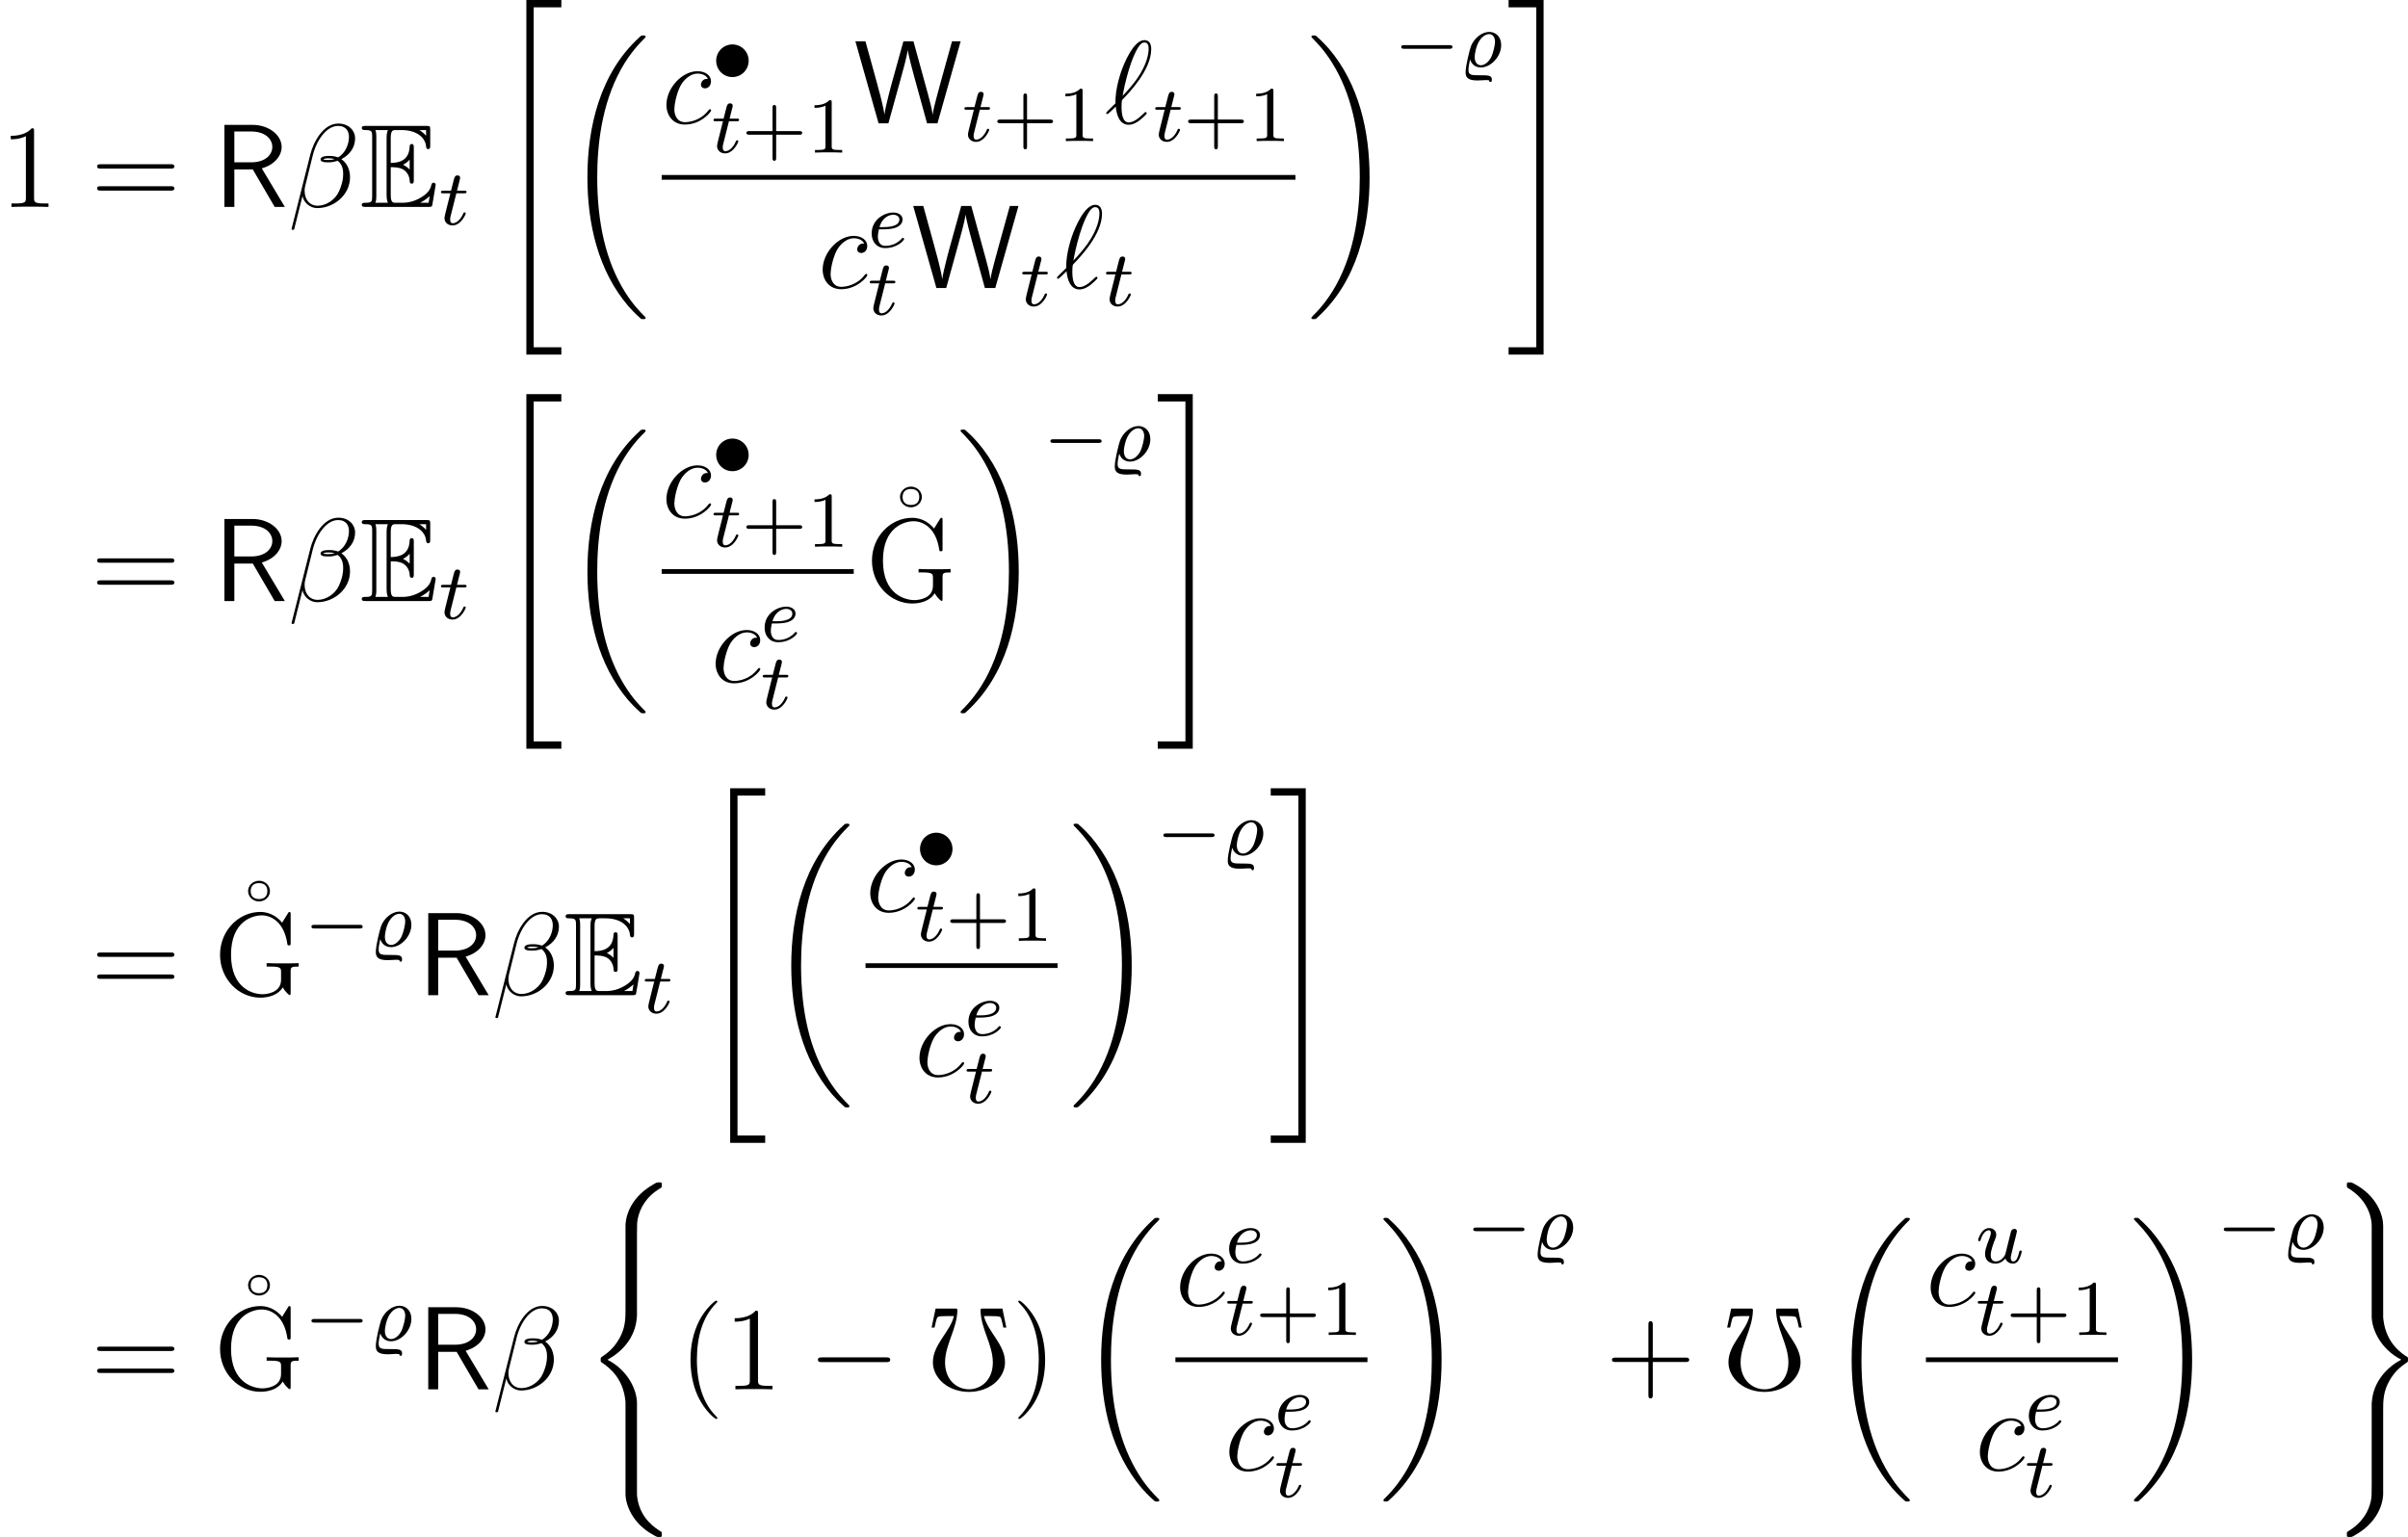
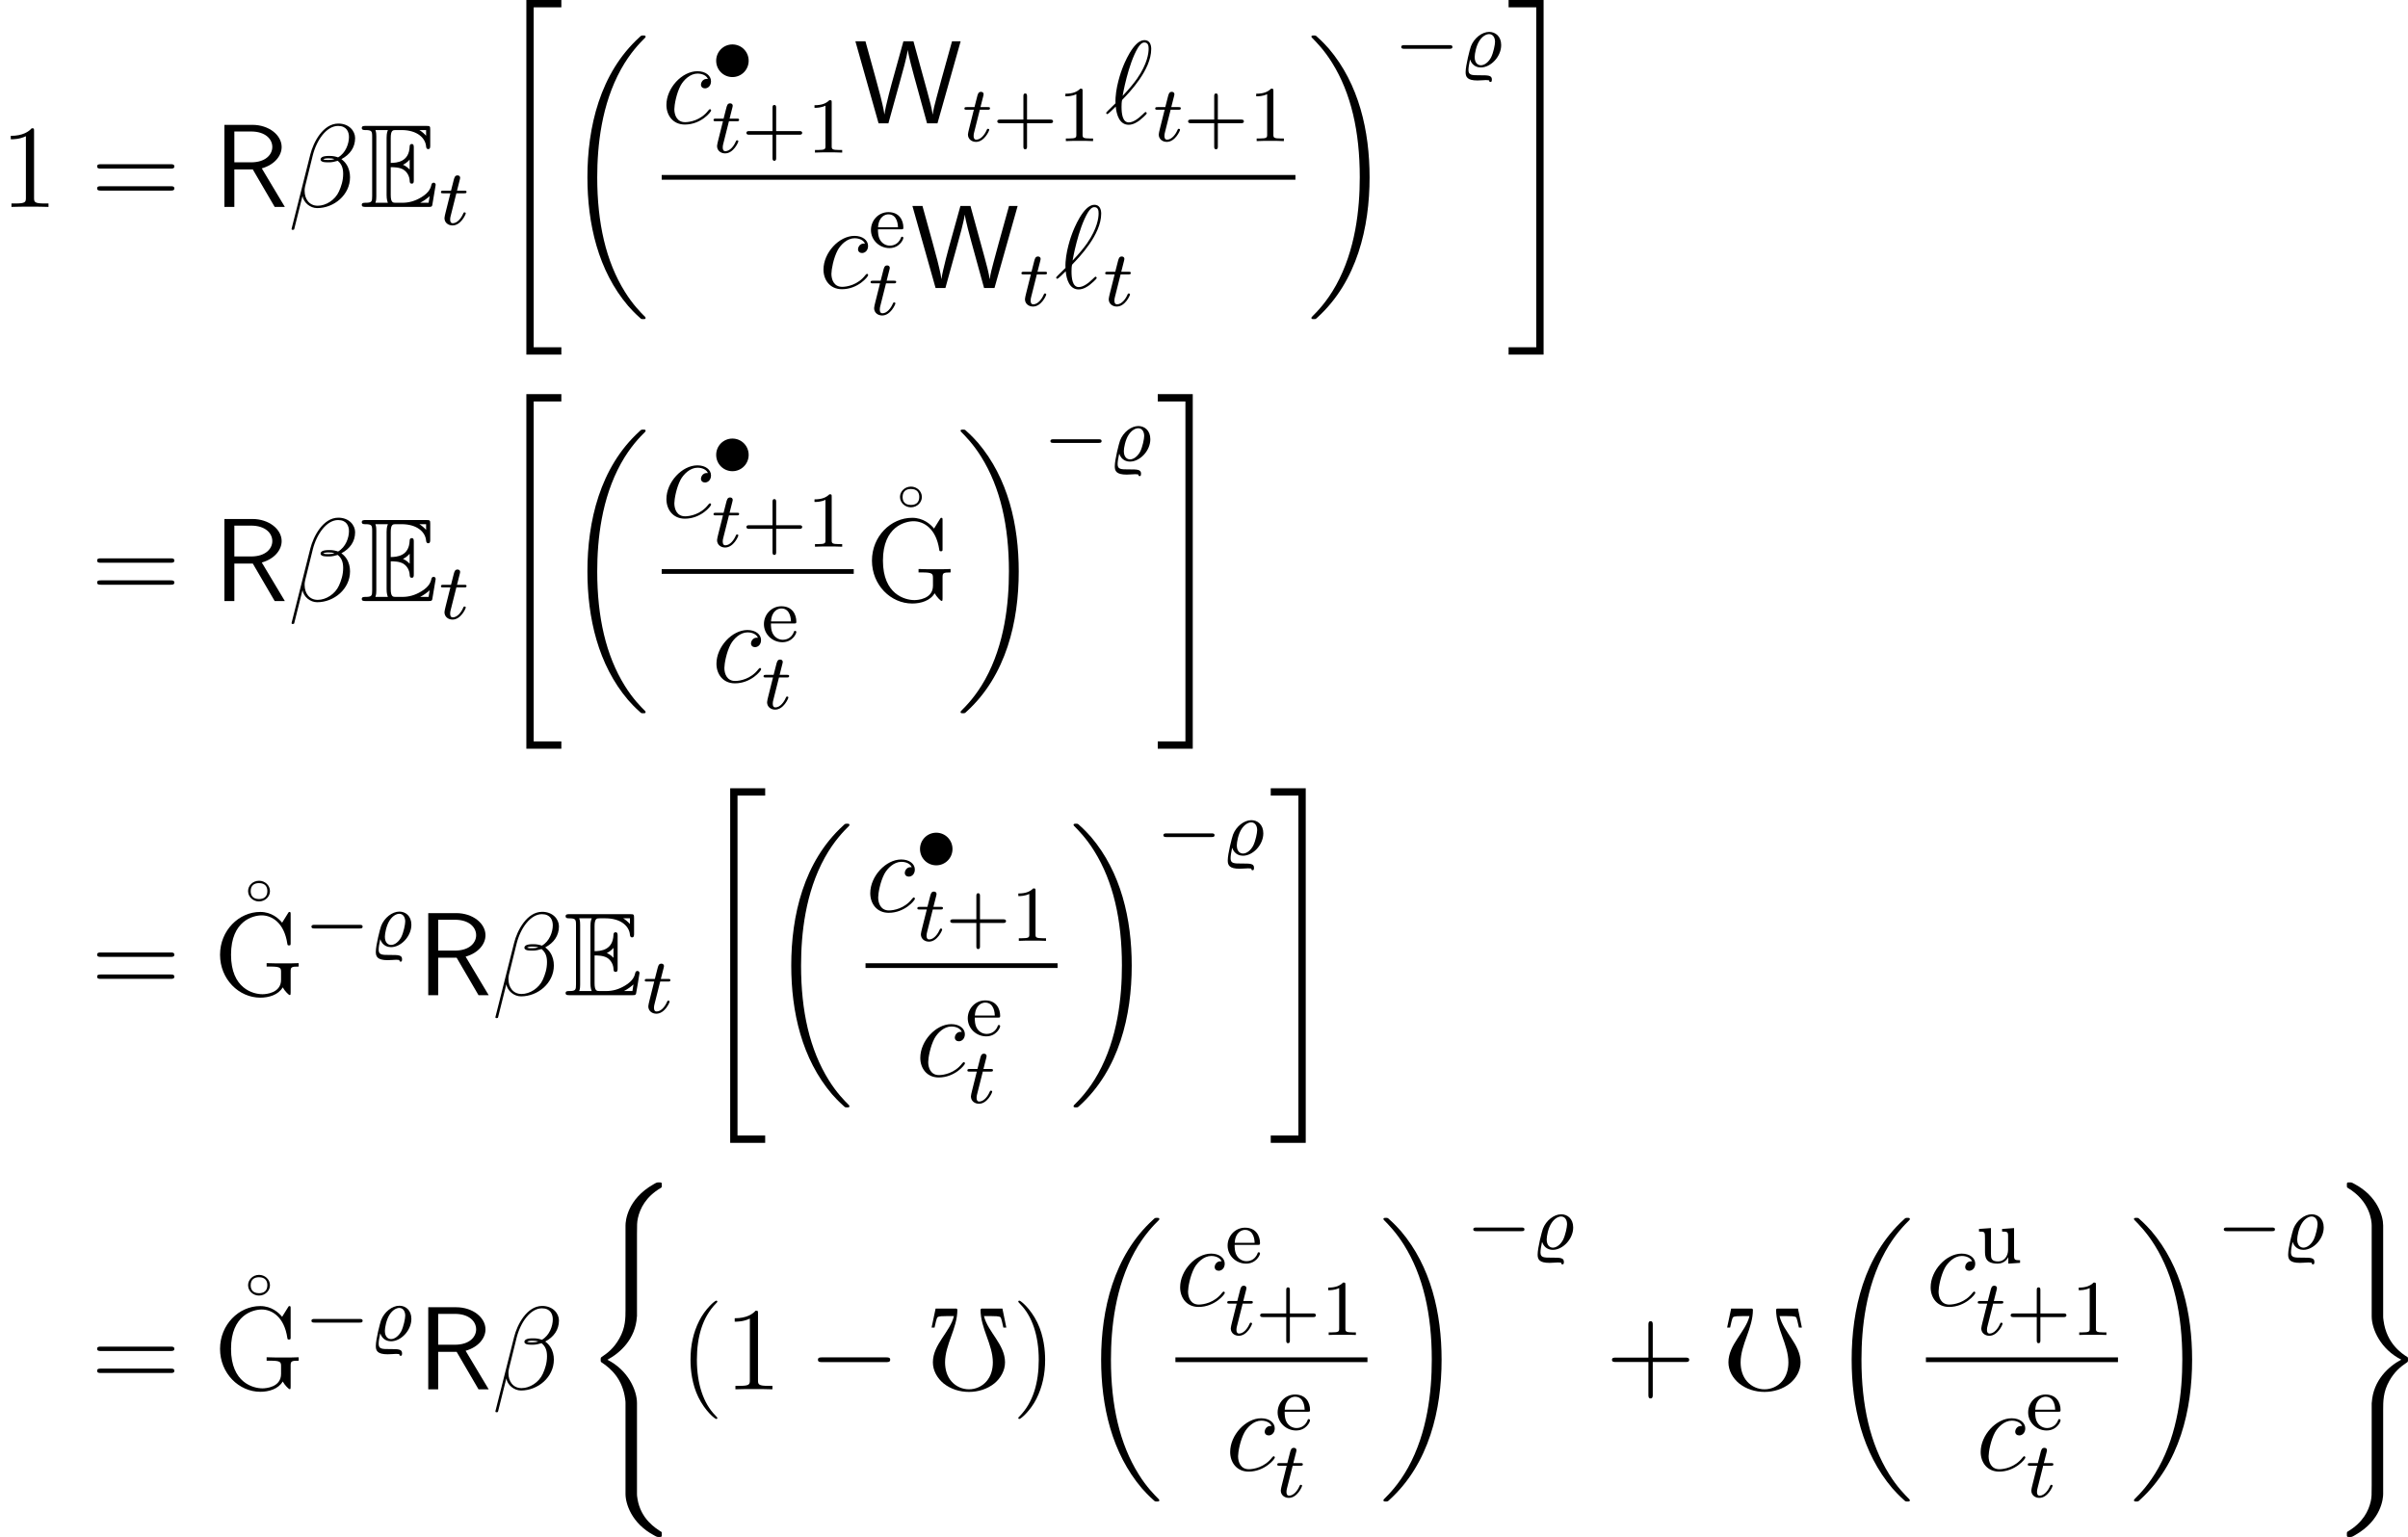
<svg xmlns="http://www.w3.org/2000/svg" xmlns:xlink="http://www.w3.org/1999/xlink" version="1.1" width="243.433pt" height="155.406pt" viewBox="100.648 284.634 243.433 155.406">
  <defs>
    <use id="g21-48" xlink:href="#g11-48" transform="scale(1.2)" />
    <path id="g28-0" d="M7.878-2.75C8.082-2.75 8.297-2.75 8.297-2.989S8.082-3.228 7.878-3.228H1.411C1.207-3.228 .992-3.228 .992-2.989S1.207-2.75 1.411-2.75H7.878Z" />
-     <path id="g22-69" d="M2.064-2.678C2.264-2.678 2.646-2.678 2.925-2.511C3.308-2.264 3.339-1.833 3.339-1.785C3.347-1.674 3.347-1.57 3.483-1.57S3.618-1.682 3.618-1.825V-3.985C3.618-4.113 3.618-4.24 3.483-4.24S3.339-4.121 3.339-4.057C3.292-3.029 2.479-2.973 2.064-2.965V-4.647C2.064-5.181 2.216-5.181 2.407-5.181H2.79C3.866-5.181 4.4-4.631 4.447-4.081C4.455-4.017 4.463-3.897 4.591-3.897C4.726-3.897 4.726-4.025 4.726-4.16V-5.197C4.726-5.444 4.71-5.46 4.463-5.46H.383C.239-5.46 .112-5.46 .112-5.316C.112-5.181 .263-5.181 .327-5.181C.781-5.181 .813-5.117 .813-4.726V-.733C.813-.359 .789-.279 .367-.279C.247-.279 .112-.279 .112-.143C.112 0 .239 0 .383 0H4.607C4.758 0 4.838 0 4.862-.112C4.87-.12 5.093-1.451 5.093-1.49C5.093-1.578 5.021-1.634 4.957-1.634C4.846-1.634 4.814-1.53 4.814-1.522C4.766-1.315 4.686-.98 4.105-.638C3.69-.391 3.284-.279 2.845-.279H2.407C2.216-.279 2.064-.279 2.064-.813V-2.678ZM4.447-5.181V-4.798C4.312-4.949 4.16-5.077 3.993-5.181H4.447ZM2.893-2.845C3.021-2.901 3.196-3.021 3.339-3.188V-2.519C3.148-2.734 2.901-2.837 2.893-2.837V-2.845ZM1.092-4.742C1.092-4.838 1.092-5.037 1.028-5.181H1.873C1.785-4.997 1.785-4.734 1.785-4.663V-.797C1.785-.51 1.841-.351 1.873-.279H1.028C1.092-.422 1.092-.622 1.092-.717V-4.742ZM4.057-.279V-.287C4.312-.414 4.527-.582 4.686-.725C4.678-.693 4.623-.343 4.615-.279H4.057Z" />
+     <path id="g31-43" d="M3.475-1.809H5.818C5.93-1.809 6.105-1.809 6.105-1.993S5.93-2.176 5.818-2.176H3.475V-4.527C3.475-4.639 3.475-4.814 3.292-4.814S3.108-4.639 3.108-4.527V-2.176H.757C.646-2.176 .47-2.176 .47-1.993S.646-1.809 .757-1.809H3.108V.542C3.108 .654 3.108 .829 3.292 .829S3.475 .654 3.475 .542V-1.809Z" />
+     <path id="g31-49" d="M2.503-5.077C2.503-5.292 2.487-5.3 2.271-5.3C1.945-4.981 1.522-4.79 .765-4.79V-4.527C.98-4.527 1.411-4.527 1.873-4.742V-.654C1.873-.359 1.849-.263 1.092-.263H.813V0C1.14-.024 1.825-.024 2.184-.024S3.236-.024 3.563 0V-.263H3.284C2.527-.263 2.503-.359 2.503-.654V-5.077Z" />
+     <path id="g31-101" d="M3.292-1.817C3.467-1.817 3.515-1.817 3.515-2C3.515-2.71 3.124-3.555 2-3.555C1.012-3.555 .239-2.734 .239-1.745C.239-.717 1.1 .08 2.104 .08C3.116 .08 3.515-.773 3.515-.956C3.515-.988 3.491-1.068 3.387-1.068C3.3-1.068 3.284-1.012 3.268-.964C2.981-.191 2.295-.167 2.152-.167C1.793-.167 1.427-.335 1.188-.701S.948-1.578 .948-1.817H3.292ZM.956-2.024C1.028-3.14 1.706-3.332 2-3.332C2.933-3.332 2.965-2.208 2.973-2.024H.956Z" />
+     <path id="g31-117" d="M2.662-3.427V-3.164C3.204-3.164 3.268-3.108 3.268-2.718V-1.331C3.268-.646 2.853-.143 2.256-.143C1.57-.143 1.538-.486 1.538-.885V-3.515L.327-3.427V-3.164C.933-3.164 .933-3.14 .933-2.431V-1.235C.933-.662 .933 .08 2.208 .08C2.957 .08 3.244-.494 3.284-.566H3.292V.08L4.479 0V-.263C3.937-.263 3.873-.319 3.873-.709V-3.515L2.662-3.427Z" />
    <path id="g27-0" d="M5.571-1.809C5.699-1.809 5.874-1.809 5.874-1.993S5.699-2.176 5.571-2.176H1.004C.877-2.176 .701-2.176 .701-1.993S.877-1.809 1.004-1.809H5.571Z" />
    <path id="g27-15" d="M3.754-1.993C3.754-2.909 3.021-3.642 2.112-3.642S.47-2.909 .47-1.993S1.203-.343 2.112-.343S3.754-1.076 3.754-1.993Z" />
-     <path id="g11-48" d="M2.501-6.804H.777L.438-5.2H.687C.757-5.509 .857-6.017 .946-6.077C1.056-6.167 1.415-6.167 1.664-6.167H2.321C1.993-4.822 .548-3.786 .548-2.271C.548-1.574 .917-.936 1.445-.498C2.052-.01 2.819 .219 3.587 .219S5.121-.01 5.729-.498C6.257-.936 6.625-1.574 6.625-2.271C6.625-3.786 5.181-4.822 4.852-6.167H5.509C5.758-6.167 6.117-6.167 6.237-6.077C6.316-6.017 6.416-5.509 6.486-5.2H6.735L6.406-6.804H4.682C4.613-6.804 4.563-6.755 4.563-6.695C4.563-5.141 5.599-3.776 5.599-2.271C5.599-1.674 5.44-1.096 5.051-.658C4.682-.239 4.144 0 3.587 0S2.491-.239 2.122-.658C1.733-1.096 1.574-1.674 1.574-2.271C1.574-3.776 2.61-5.141 2.61-6.695C2.61-6.755 2.56-6.804 2.501-6.804Z" />
-     <path id="g29-37" d="M3.013 1.435C3.005 1.459 3.013 1.546 3.132 1.546C3.196 1.546 3.276 1.546 3.276 1.299C3.276 .869 2.893 .869 2.056 .869C1.243 .869 .909 .869 .909 .335C.909 .096 .964-.255 1.068-.725C1.315-.008 1.889 .08 2.16 .08C3.156 .08 4.216-1.004 4.216-2.184C4.216-3.084 3.618-3.515 3.005-3.515C2.271-3.515 1.474-2.885 1.156-2.056C1.052-1.777 .622-.128 .622 .558C.622 1.028 .773 1.395 1.817 1.395C2.088 1.395 2.534 1.355 2.67 1.355C2.742 1.355 2.861 1.363 2.941 1.371C2.981 1.379 3.005 1.403 3.013 1.403V1.435ZM2.168-.143C1.865-.143 1.538-.359 1.538-.98C1.538-1.307 1.69-2.112 2.008-2.606C2.311-3.084 2.702-3.292 2.997-3.292C3.379-3.292 3.595-2.949 3.595-2.511C3.595-2.224 3.435-1.427 3.196-.94C2.941-.454 2.527-.143 2.168-.143Z" />
-     <path id="g29-101" d="M1.602-1.817C1.777-1.817 2.375-1.825 2.798-1.977C3.491-2.216 3.515-2.694 3.515-2.813C3.515-3.26 3.092-3.515 2.574-3.515C1.674-3.515 .391-2.805 .391-1.395C.391-.582 .885 .08 1.761 .08C3.005 .08 3.674-.717 3.674-.829C3.674-.901 3.595-.956 3.547-.956S3.475-.933 3.435-.885C2.805-.143 1.913-.143 1.777-.143C1.196-.143 1.02-.638 1.02-1.084C1.02-1.323 1.092-1.682 1.124-1.817H1.602ZM1.188-2.04C1.443-3.013 2.168-3.292 2.574-3.292C2.893-3.292 3.196-3.132 3.196-2.813C3.196-2.04 1.889-2.04 1.554-2.04H1.188Z" />
-     <path id="g29-116" d="M1.761-3.172H2.542C2.694-3.172 2.79-3.172 2.79-3.324C2.79-3.435 2.686-3.435 2.55-3.435H1.825L2.112-4.567C2.144-4.686 2.144-4.726 2.144-4.734C2.144-4.902 2.016-4.981 1.881-4.981C1.61-4.981 1.554-4.766 1.467-4.407L1.219-3.435H.454C.303-3.435 .199-3.435 .199-3.284C.199-3.172 .303-3.172 .438-3.172H1.156L.677-1.259C.63-1.06 .558-.781 .558-.669C.558-.191 .948 .08 1.371 .08C2.224 .08 2.71-1.044 2.71-1.14C2.71-1.227 2.638-1.243 2.59-1.243C2.503-1.243 2.495-1.211 2.439-1.092C2.279-.709 1.881-.143 1.395-.143C1.227-.143 1.132-.255 1.132-.518C1.132-.669 1.156-.757 1.18-.861L1.761-3.172Z" />
-     <path id="g29-117" d="M2.989-.869C2.949-.717 2.574-.143 2.04-.143C1.65-.143 1.514-.43 1.514-.789C1.514-1.259 1.793-1.977 1.969-2.423C2.048-2.622 2.072-2.694 2.072-2.837C2.072-3.276 1.722-3.515 1.355-3.515C.566-3.515 .239-2.391 .239-2.295C.239-2.224 .295-2.192 .359-2.192C.462-2.192 .47-2.24 .494-2.319C.701-3.029 1.052-3.292 1.331-3.292C1.451-3.292 1.522-3.212 1.522-3.029S1.451-2.662 1.347-2.383C1.012-1.538 .94-1.196 .94-.909C.94-.128 1.53 .08 2 .08C2.598 .08 2.965-.399 2.997-.438C3.124-.064 3.483 .08 3.77 .08C4.144 .08 4.328-.239 4.384-.359C4.543-.646 4.655-1.108 4.655-1.14C4.655-1.188 4.623-1.243 4.527-1.243S4.415-1.203 4.368-.996C4.264-.598 4.121-.143 3.794-.143C3.61-.143 3.539-.295 3.539-.518C3.539-.654 3.61-.925 3.658-1.124S3.826-1.801 3.858-1.945L4.017-2.55C4.065-2.766 4.16-3.14 4.16-3.188C4.16-3.387 4.001-3.435 3.905-3.435C3.794-3.435 3.618-3.363 3.563-3.172L2.989-.869Z" />
    <path id="g26-18" d="M8.369 28.083C8.369 28.035 8.345 28.011 8.321 27.975C7.878 27.533 7.077 26.732 6.276 25.441C4.352 22.356 3.479 18.471 3.479 13.868C3.479 10.652 3.909 6.504 5.882 2.941C6.826 1.243 7.807 .263 8.333-.263C8.369-.299 8.369-.323 8.369-.359C8.369-.478 8.285-.478 8.118-.478S7.926-.478 7.747-.299C3.742 3.347 2.487 8.823 2.487 13.856C2.487 18.554 3.563 23.289 6.599 26.863C6.838 27.138 7.293 27.628 7.783 28.059C7.926 28.202 7.95 28.202 8.118 28.202S8.369 28.202 8.369 28.083Z" />
    <path id="g26-19" d="M6.3 13.868C6.3 9.17 5.224 4.435 2.188 .861C1.949 .586 1.494 .096 1.004-.335C.861-.478 .837-.478 .669-.478C.526-.478 .418-.478 .418-.359C.418-.311 .466-.263 .49-.239C.909 .191 1.71 .992 2.511 2.283C4.435 5.368 5.308 9.253 5.308 13.856C5.308 17.072 4.878 21.22 2.905 24.783C1.961 26.481 .968 27.473 .466 27.975C.442 28.011 .418 28.047 .418 28.083C.418 28.202 .526 28.202 .669 28.202C.837 28.202 .861 28.202 1.04 28.023C5.045 24.377 6.3 18.901 6.3 13.868Z" />
    <path id="g26-34" d="M3.288 35.375H6.826V34.634H4.029V.263H6.826V-.478H3.288V35.375Z" />
    <path id="g26-35" d="M2.929 34.634H.132V35.375H3.67V-.478H.132V.263H2.929V34.634Z" />
    <path id="g26-40" d="M5.392 21.842C5.392 20.527 4.483 18.507 2.403 17.455C3.694 16.761 5.236 15.362 5.38 13.127L5.392 13.055V4.77C5.392 3.79 5.392 3.575 5.487 3.12C5.703 2.164 6.276 .98 7.795 .084C7.89 .024 7.902 .012 7.902-.203C7.902-.466 7.89-.478 7.627-.478C7.412-.478 7.388-.478 7.066-.287C4.388 1.231 4.232 3.455 4.232 3.873V12.374C4.232 13.234 4.232 14.203 3.61 15.303C3.061 16.283 2.415 16.773 1.901 17.12C1.733 17.227 1.722 17.239 1.722 17.443C1.722 17.658 1.733 17.67 1.829 17.73C2.845 18.399 3.933 19.463 4.196 21.412C4.232 21.675 4.232 21.699 4.232 21.842V31.024C4.232 31.992 4.83 34 7.137 35.22C7.412 35.375 7.436 35.375 7.627 35.375C7.89 35.375 7.902 35.363 7.902 35.1C7.902 34.885 7.89 34.873 7.843 34.849C7.329 34.527 5.762 33.582 5.44 31.502C5.392 31.191 5.392 31.167 5.392 31.012V21.842Z" />
    <path id="g26-41" d="M4.232 30.127C4.232 31.107 4.232 31.323 4.136 31.777C3.921 32.733 3.347 33.905 1.829 34.813C1.733 34.873 1.722 34.885 1.722 35.1C1.722 35.375 1.733 35.375 2.008 35.375C2.212 35.375 2.236 35.375 2.558 35.184C5.236 33.666 5.392 31.442 5.392 31.024V22.524C5.392 21.663 5.392 20.694 6.013 19.595C6.539 18.662 7.149 18.16 7.723 17.777C7.89 17.67 7.902 17.658 7.902 17.443C7.902 17.287 7.902 17.227 7.855 17.192C7.293 16.833 5.738 15.841 5.428 13.485C5.392 13.222 5.392 13.199 5.392 13.055V3.873C5.392 2.905 4.794 .897 2.487-.323C2.212-.478 2.188-.478 2.008-.478C1.733-.478 1.722-.478 1.722-.203C1.722-.012 1.722 .024 1.805 .072C4.077 1.423 4.232 3.419 4.232 3.885V13.055C4.232 14.37 5.141 16.391 7.221 17.443C5.93 18.136 4.388 19.535 4.244 21.77L4.232 21.842V30.127Z" />
-     <use id="g23-69" xlink:href="#g22-69" transform="scale(1.5)" />
-     <path id="g31-43" d="M3.475-1.809H5.818C5.93-1.809 6.105-1.809 6.105-1.993S5.93-2.176 5.818-2.176H3.475V-4.527C3.475-4.639 3.475-4.814 3.292-4.814S3.108-4.639 3.108-4.527V-2.176H.757C.646-2.176 .47-2.176 .47-1.993S.646-1.809 .757-1.809H3.108V.542C3.108 .654 3.108 .829 3.292 .829S3.475 .654 3.475 .542V-1.809Z" />
-     <path id="g31-49" d="M2.503-5.077C2.503-5.292 2.487-5.3 2.271-5.3C1.945-4.981 1.522-4.79 .765-4.79V-4.527C.98-4.527 1.411-4.527 1.873-4.742V-.654C1.873-.359 1.849-.263 1.092-.263H.813V0C1.14-.024 1.825-.024 2.184-.024S3.236-.024 3.563 0V-.263H3.284C2.527-.263 2.503-.359 2.503-.654V-5.077Z" />
+     <path id="g29-37" d="M3.013 1.435C3.005 1.459 3.013 1.546 3.132 1.546C3.196 1.546 3.276 1.546 3.276 1.299C3.276 .869 2.893 .869 2.056 .869C1.243 .869 .909 .869 .909 .335C.909 .096 .964-.255 1.068-.725C1.315-.008 1.889 .08 2.16 .08C3.156 .08 4.216-1.004 4.216-2.184C4.216-3.084 3.618-3.515 3.005-3.515C2.271-3.515 1.474-2.885 1.156-2.056C1.052-1.777 .622-.128 .622 .558C.622 1.028 .773 1.395 1.817 1.395C2.088 1.395 2.534 1.355 2.67 1.355C2.742 1.355 2.861 1.363 2.941 1.371C2.981 1.379 3.005 1.403 3.013 1.403V1.435ZM2.168-.143C1.865-.143 1.538-.359 1.538-.98C1.538-1.307 1.69-2.112 2.008-2.606C2.311-3.084 2.702-3.292 2.997-3.292C3.379-3.292 3.595-2.949 3.595-2.511C3.595-2.224 3.435-1.427 3.196-.94C2.941-.454 2.527-.143 2.168-.143Z" />
+     <path id="g29-116" d="M1.761-3.172H2.542C2.694-3.172 2.79-3.172 2.79-3.324C2.79-3.435 2.686-3.435 2.55-3.435H1.825L2.112-4.567C2.144-4.686 2.144-4.726 2.144-4.734C2.144-4.902 2.016-4.981 1.881-4.981C1.61-4.981 1.554-4.766 1.467-4.407L1.219-3.435H.454C.303-3.435 .199-3.435 .199-3.284C.199-3.172 .303-3.172 .438-3.172H1.156L.677-1.259C.63-1.06 .558-.781 .558-.669C.558-.191 .948 .08 1.371 .08C2.224 .08 2.71-1.044 2.71-1.14C2.71-1.227 2.638-1.243 2.59-1.243C2.503-1.243 2.495-1.211 2.439-1.092C2.279-.709 1.881-.143 1.395-.143C1.227-.143 1.132-.255 1.132-.518C1.132-.669 1.156-.757 1.18-.861L1.761-3.172Z" />
    <path id="g40-23" d="M5.487-7.496C5.487-8.106 4.961-8.548 4.388-8.548C3.742-8.548 3.276-8.046 3.276-7.508C3.276-6.898 3.802-6.456 4.376-6.456C5.021-6.456 5.487-6.958 5.487-7.496ZM4.388-6.695C3.754-6.695 3.539-7.066 3.539-7.496C3.539-8.094 3.921-8.309 4.376-8.309C5.009-8.309 5.224-7.938 5.224-7.508C5.224-6.91 4.842-6.695 4.388-6.695Z" />
    <path id="g40-40" d="M3.885 2.905C3.885 2.869 3.885 2.845 3.682 2.642C2.487 1.435 1.817-.538 1.817-2.977C1.817-5.296 2.379-7.293 3.766-8.703C3.885-8.811 3.885-8.835 3.885-8.871C3.885-8.942 3.826-8.966 3.778-8.966C3.622-8.966 2.642-8.106 2.056-6.934C1.447-5.727 1.172-4.447 1.172-2.977C1.172-1.913 1.339-.49 1.961 .789C2.666 2.224 3.646 3.001 3.778 3.001C3.826 3.001 3.885 2.977 3.885 2.905Z" />
    <path id="g40-41" d="M3.371-2.977C3.371-3.885 3.252-5.368 2.582-6.755C1.877-8.189 .897-8.966 .765-8.966C.717-8.966 .658-8.942 .658-8.871C.658-8.835 .658-8.811 .861-8.608C2.056-7.4 2.726-5.428 2.726-2.989C2.726-.669 2.164 1.327 .777 2.738C.658 2.845 .658 2.869 .658 2.905C.658 2.977 .717 3.001 .765 3.001C.921 3.001 1.901 2.14 2.487 .968C3.096-.251 3.371-1.542 3.371-2.977Z" />
    <path id="g40-43" d="M4.77-2.762H8.07C8.237-2.762 8.452-2.762 8.452-2.977C8.452-3.204 8.249-3.204 8.07-3.204H4.77V-6.504C4.77-6.671 4.77-6.886 4.555-6.886C4.328-6.886 4.328-6.683 4.328-6.504V-3.204H1.028C.861-3.204 .646-3.204 .646-2.989C.646-2.762 .849-2.762 1.028-2.762H4.328V.538C4.328 .705 4.328 .921 4.543 .921C4.77 .921 4.77 .717 4.77 .538V-2.762Z" />
    <path id="g40-49" d="M3.443-7.663C3.443-7.938 3.443-7.95 3.204-7.95C2.917-7.627 2.319-7.185 1.088-7.185V-6.838C1.363-6.838 1.961-6.838 2.618-7.149V-.921C2.618-.49 2.582-.347 1.53-.347H1.16V0C1.482-.024 2.642-.024 3.037-.024S4.579-.024 4.902 0V-.347H4.531C3.479-.347 3.443-.49 3.443-.921V-7.663Z" />
    <path id="g40-61" d="M8.07-3.873C8.237-3.873 8.452-3.873 8.452-4.089C8.452-4.316 8.249-4.316 8.07-4.316H1.028C.861-4.316 .646-4.316 .646-4.101C.646-3.873 .849-3.873 1.028-3.873H8.07ZM8.07-1.65C8.237-1.65 8.452-1.65 8.452-1.865C8.452-2.092 8.249-2.092 8.07-2.092H1.028C.861-2.092 .646-2.092 .646-1.877C.646-1.65 .849-1.65 1.028-1.65H8.07Z" />
    <path id="g40-71" d="M7.783-2.367C7.783-2.833 7.831-2.893 8.596-2.893V-3.24C8.285-3.216 7.46-3.216 7.101-3.216C6.719-3.216 5.679-3.216 5.356-3.24V-2.893H5.727C6.779-2.893 6.814-2.75 6.814-2.319V-1.554C6.814-.191 5.248-.096 4.937-.096C3.993-.096 1.757-.669 1.757-4.089C1.757-7.544 4.017-8.07 4.854-8.07C5.894-8.07 7.137-7.317 7.448-5.2C7.472-5.069 7.472-5.033 7.615-5.033C7.783-5.033 7.783-5.069 7.783-5.308V-8.141C7.783-8.357 7.783-8.416 7.663-8.416C7.592-8.416 7.58-8.393 7.508-8.273L6.922-7.329C6.575-7.759 5.846-8.416 4.71-8.416C2.546-8.416 .646-6.539 .646-4.089C.646-1.614 2.546 .251 4.722 .251C5.571 .251 6.539-.024 6.982-.789C7.197-.406 7.592-.012 7.687-.012S7.783-.084 7.783-.275V-2.367Z" />
+     <path id="g22-69" d="M2.064-2.678C2.264-2.678 2.646-2.678 2.925-2.511C3.308-2.264 3.339-1.833 3.339-1.785C3.347-1.674 3.347-1.57 3.483-1.57S3.618-1.682 3.618-1.825V-3.985C3.618-4.113 3.618-4.24 3.483-4.24S3.339-4.121 3.339-4.057C3.292-3.029 2.479-2.973 2.064-2.965V-4.647C2.064-5.181 2.216-5.181 2.407-5.181H2.79C3.866-5.181 4.4-4.631 4.447-4.081C4.455-4.017 4.463-3.897 4.591-3.897C4.726-3.897 4.726-4.025 4.726-4.16V-5.197C4.726-5.444 4.71-5.46 4.463-5.46H.383C.239-5.46 .112-5.46 .112-5.316C.112-5.181 .263-5.181 .327-5.181C.781-5.181 .813-5.117 .813-4.726V-.733C.813-.359 .789-.279 .367-.279C.247-.279 .112-.279 .112-.143C.112 0 .239 0 .383 0H4.607C4.758 0 4.838 0 4.862-.112C4.87-.12 5.093-1.451 5.093-1.49C5.093-1.578 5.021-1.634 4.957-1.634C4.846-1.634 4.814-1.53 4.814-1.522C4.766-1.315 4.686-.98 4.105-.638C3.69-.391 3.284-.279 2.845-.279H2.407C2.216-.279 2.064-.279 2.064-.813V-2.678ZM4.447-5.181V-4.798C4.312-4.949 4.16-5.077 3.993-5.181H4.447ZM2.893-2.845C3.021-2.901 3.196-3.021 3.339-3.188V-2.519C3.148-2.734 2.901-2.837 2.893-2.837V-2.845ZM1.092-4.742C1.092-4.838 1.092-5.037 1.028-5.181H1.873C1.785-4.997 1.785-4.734 1.785-4.663V-.797C1.785-.51 1.841-.351 1.873-.279H1.028C1.092-.422 1.092-.622 1.092-.717V-4.742ZM4.057-.279V-.287C4.312-.414 4.527-.582 4.686-.725C4.678-.693 4.623-.343 4.615-.279H4.057Z" />
+     <use id="g23-69" xlink:href="#g22-69" transform="scale(1.5)" />
+     <path id="g11-48" d="M2.501-6.804H.777L.438-5.2H.687C.757-5.509 .857-6.017 .946-6.077C1.056-6.167 1.415-6.167 1.664-6.167H2.321C1.993-4.822 .548-3.786 .548-2.271C.548-1.574 .917-.936 1.445-.498C2.052-.01 2.819 .219 3.587 .219S5.121-.01 5.729-.498C6.257-.936 6.625-1.574 6.625-2.271C6.625-3.786 5.181-4.822 4.852-6.167H5.509C5.758-6.167 6.117-6.167 6.237-6.077C6.316-6.017 6.416-5.509 6.486-5.2H6.735L6.406-6.804H4.682C4.613-6.804 4.563-6.755 4.563-6.695C4.563-5.141 5.599-3.776 5.599-2.271C5.599-1.674 5.44-1.096 5.051-.658C4.682-.239 4.144 0 3.587 0S2.491-.239 2.122-.658C1.733-1.096 1.574-1.674 1.574-2.271C1.574-3.776 2.61-5.141 2.61-6.695C2.61-6.755 2.56-6.804 2.501-6.804Z" />
    <path id="g30-12" d="M6.767-6.958C6.767-7.675 6.157-8.428 5.069-8.428C3.527-8.428 2.546-6.539 2.236-5.296L.347 2.2C.323 2.295 .395 2.319 .454 2.319C.538 2.319 .598 2.307 .61 2.248L1.447-1.1C1.566-.43 2.224 .12 2.929 .12C4.639 .12 6.253-1.219 6.253-3.001C6.253-3.455 6.145-3.909 5.894-4.292C5.75-4.519 5.571-4.686 5.38-4.83C6.241-5.284 6.767-6.013 6.767-6.958ZM4.686-4.842C4.495-4.77 4.304-4.746 4.077-4.746C3.909-4.746 3.754-4.734 3.539-4.806C3.658-4.89 3.838-4.914 4.089-4.914C4.304-4.914 4.519-4.89 4.686-4.842ZM6.145-7.066C6.145-6.408 5.822-5.452 5.045-5.009C4.818-5.093 4.507-5.153 4.244-5.153C3.993-5.153 3.276-5.177 3.276-4.794C3.276-4.471 3.933-4.507 4.136-4.507C4.447-4.507 4.722-4.579 5.009-4.663C5.392-4.352 5.559-3.945 5.559-3.347C5.559-2.654 5.368-2.092 5.141-1.578C4.746-.693 3.814-.12 2.989-.12C2.116-.12 1.662-.813 1.662-1.626C1.662-1.733 1.662-1.889 1.71-2.068L2.487-5.212C2.881-6.779 3.885-8.189 5.045-8.189C5.906-8.189 6.145-7.592 6.145-7.066Z" />
    <path id="g30-96" d="M1.1-2.032C.347-1.291 .155-1.112 .155-1.064S.203-.933 .287-.933C.347-.933 1.028-1.59 1.124-1.698C1.196-.897 1.494 .143 2.427 .143C2.905 .143 3.335-.155 3.527-.299C3.682-.418 4.256-.909 4.256-1.016C4.256-1.076 4.196-1.148 4.136-1.148C4.089-1.148 3.909-.968 3.862-.921C3.443-.514 2.917-.096 2.439-.096C1.793-.096 1.71-1.028 1.71-1.674C1.71-1.793 1.71-2.295 1.793-2.391C2.499-3.12 4.71-5.404 4.71-7.52C4.71-7.998 4.531-8.416 4.017-8.416C2.905-8.416 1.937-5.954 1.769-5.499C1.722-5.38 1.028-3.539 1.1-2.032ZM1.817-2.774C1.829-2.845 2.367-5.978 3.371-7.651C3.575-7.974 3.778-8.177 4.017-8.177C4.423-8.177 4.447-7.795 4.447-7.532C4.447-7.113 4.328-6.037 3.288-4.531C2.977-4.089 2.499-3.491 1.817-2.774Z" />
    <path id="g30-99" d="M4.674-4.495C4.447-4.495 4.34-4.495 4.172-4.352C4.101-4.292 3.969-4.113 3.969-3.921C3.969-3.682 4.148-3.539 4.376-3.539C4.663-3.539 4.985-3.778 4.985-4.256C4.985-4.83 4.435-5.272 3.61-5.272C2.044-5.272 .478-3.563 .478-1.865C.478-.825 1.124 .12 2.343 .12C3.969 .12 4.997-1.148 4.997-1.303C4.997-1.375 4.926-1.435 4.878-1.435C4.842-1.435 4.83-1.423 4.722-1.315C3.957-.299 2.821-.12 2.367-.12C1.542-.12 1.279-.837 1.279-1.435C1.279-1.853 1.482-3.013 1.913-3.826C2.224-4.388 2.869-5.033 3.622-5.033C3.778-5.033 4.435-5.009 4.674-4.495Z" />
    <path id="g19-82" d="M4.866-3.897C6.169-4.268 6.874-5.177 6.874-6.061C6.874-7.257 5.595-8.297 3.909-8.297H1.088V0H2.092V-3.79H3.957L6.169 0H7.197L4.866-3.897ZM2.092-4.507V-7.627H3.778C5.224-7.627 5.93-6.862 5.93-6.061C5.93-5.32 5.284-4.507 3.778-4.507H2.092Z" />
    <path id="g19-87" d="M10.807-8.297H9.935L8.847-4.376L8.369-2.606C8.213-2.032 8.034-1.339 7.986-.909H7.974C7.914-1.411 7.651-2.439 7.448-3.156L6.037-8.297H5.021L3.993-4.591C3.909-4.304 3.192-1.698 3.108-.921H3.096C3.049-1.387 2.75-2.546 2.702-2.75L2.188-4.663L1.184-8.297H.167L2.511 0H3.503L4.627-4.065C4.926-5.129 5.38-6.767 5.452-7.4H5.464C5.464-7.388 5.547-6.779 6.109-4.734L7.412 0H8.464L10.807-8.297Z" />
  </defs>
  <g id="page1">
    <use x="100.648" y="305.555" xlink:href="#g40-49" />
    <use x="109.822" y="305.555" xlink:href="#g40-61" />
    <use x="122.247" y="305.555" xlink:href="#g19-82" />
    <use x="129.781" y="305.555" xlink:href="#g30-12" />
    <use x="137.053" y="305.555" xlink:href="#g23-69" />
    <use x="145.023" y="307.349" xlink:href="#g29-116" />
    <use x="150.571" y="285.112" xlink:href="#g26-34" />
    <use x="157.545" y="288.698" xlink:href="#g26-18" />
    <use x="167.541" y="297.107" xlink:href="#g30-99" />
    <use x="172.579" y="292.769" xlink:href="#g27-15" />
    <use x="172.579" y="300.063" xlink:href="#g29-116" />
    <use x="175.637" y="300.063" xlink:href="#g31-43" />
    <use x="182.224" y="300.063" xlink:href="#g31-49" />
    <use x="186.956" y="297.107" xlink:href="#g19-87" />
    <use x="197.942" y="298.9" xlink:href="#g29-116" />
    <use x="201" y="298.9" xlink:href="#g31-43" />
    <use x="207.587" y="298.9" xlink:href="#g31-49" />
    <use x="212.319" y="297.107" xlink:href="#g30-96" />
    <use x="217.231" y="298.9" xlink:href="#g29-116" />
    <use x="220.289" y="298.9" xlink:href="#g31-43" />
    <use x="226.876" y="298.9" xlink:href="#g31-49" />
    <rect x="167.541" y="302.327" height=".478" width="64.067" />
-     <use x="183.337" y="313.756" xlink:href="#g30-99" />
-     <use x="188.375" y="309.638" xlink:href="#g29-101" />
-     <use x="188.375" y="316.453" xlink:href="#g29-116" />
-     <use x="192.801" y="313.756" xlink:href="#g19-87" />
-     <use x="203.788" y="315.549" xlink:href="#g29-116" />
-     <use x="207.344" y="313.756" xlink:href="#g30-96" />
-     <use x="212.256" y="315.549" xlink:href="#g29-116" />
+     <use x="183.419" y="313.756" xlink:href="#g30-99" />
+     <use x="188.457" y="309.638" xlink:href="#g31-101" />
+     <use x="188.457" y="316.453" xlink:href="#g29-116" />
+     <use x="192.719" y="313.756" xlink:href="#g19-87" />
+     <use x="203.706" y="315.549" xlink:href="#g29-116" />
+     <use x="207.262" y="313.756" xlink:href="#g30-96" />
+     <use x="212.174" y="315.549" xlink:href="#g29-116" />
    <use x="232.804" y="288.698" xlink:href="#g26-19" />
    <use x="241.604" y="291.375" xlink:href="#g27-0" />
    <use x="248.191" y="291.375" xlink:href="#g29-37" />
    <use x="253.025" y="285.112" xlink:href="#g26-35" />
    <use x="109.822" y="345.406" xlink:href="#g40-61" />
    <use x="122.247" y="345.406" xlink:href="#g19-82" />
    <use x="129.781" y="345.406" xlink:href="#g30-12" />
    <use x="137.053" y="345.406" xlink:href="#g23-69" />
    <use x="145.023" y="347.2" xlink:href="#g29-116" />
    <use x="150.571" y="324.963" xlink:href="#g26-34" />
    <use x="157.545" y="328.549" xlink:href="#g26-18" />
    <use x="167.541" y="336.958" xlink:href="#g30-99" />
    <use x="172.579" y="332.62" xlink:href="#g27-15" />
    <use x="172.579" y="339.914" xlink:href="#g29-116" />
    <use x="175.637" y="339.914" xlink:href="#g31-43" />
    <use x="182.224" y="339.914" xlink:href="#g31-49" />
    <rect x="167.541" y="342.178" height=".478" width="19.415" />
-     <use x="172.516" y="353.607" xlink:href="#g30-99" />
-     <use x="177.554" y="349.489" xlink:href="#g29-101" />
-     <use x="177.554" y="356.304" xlink:href="#g29-116" />
+     <use x="172.599" y="353.607" xlink:href="#g30-99" />
+     <use x="177.637" y="349.489" xlink:href="#g31-101" />
+     <use x="177.637" y="356.304" xlink:href="#g29-116" />
    <use x="188.356" y="342.384" xlink:href="#g40-23" />
    <use x="188.151" y="345.406" xlink:href="#g40-71" />
    <use x="197.336" y="328.549" xlink:href="#g26-19" />
    <use x="206.137" y="331.226" xlink:href="#g27-0" />
    <use x="212.723" y="331.226" xlink:href="#g29-37" />
    <use x="217.558" y="324.963" xlink:href="#g26-35" />
    <use x="109.822" y="385.257" xlink:href="#g40-61" />
    <use x="122.452" y="382.235" xlink:href="#g40-23" />
    <use x="122.247" y="385.257" xlink:href="#g40-71" />
    <use x="131.432" y="380.321" xlink:href="#g27-0" />
    <use x="138.019" y="380.321" xlink:href="#g29-37" />
    <use x="142.853" y="385.257" xlink:href="#g19-82" />
    <use x="150.387" y="385.257" xlink:href="#g30-12" />
    <use x="157.659" y="385.257" xlink:href="#g23-69" />
    <use x="165.629" y="387.05" xlink:href="#g29-116" />
    <use x="171.177" y="364.814" xlink:href="#g26-34" />
    <use x="178.151" y="368.4" xlink:href="#g26-18" />
    <use x="188.147" y="376.809" xlink:href="#g30-99" />
    <use x="193.185" y="372.471" xlink:href="#g27-15" />
    <use x="193.185" y="379.764" xlink:href="#g29-116" />
    <use x="196.243" y="379.764" xlink:href="#g31-43" />
    <use x="202.83" y="379.764" xlink:href="#g31-49" />
    <rect x="188.147" y="382.029" height=".478" width="19.415" />
-     <use x="193.122" y="393.458" xlink:href="#g30-99" />
-     <use x="198.16" y="389.34" xlink:href="#g29-101" />
-     <use x="198.16" y="396.155" xlink:href="#g29-116" />
+     <use x="193.205" y="393.458" xlink:href="#g30-99" />
+     <use x="198.243" y="389.34" xlink:href="#g31-101" />
+     <use x="198.243" y="396.155" xlink:href="#g29-116" />
    <use x="208.758" y="368.4" xlink:href="#g26-19" />
    <use x="217.558" y="371.077" xlink:href="#g27-0" />
    <use x="224.144" y="371.077" xlink:href="#g29-37" />
    <use x="228.979" y="364.814" xlink:href="#g26-35" />
    <use x="109.822" y="425.108" xlink:href="#g40-61" />
    <use x="122.452" y="422.086" xlink:href="#g40-23" />
    <use x="122.247" y="425.108" xlink:href="#g40-71" />
    <use x="131.432" y="420.172" xlink:href="#g27-0" />
    <use x="138.019" y="420.172" xlink:href="#g29-37" />
    <use x="142.853" y="425.108" xlink:href="#g19-82" />
    <use x="150.387" y="425.108" xlink:href="#g30-12" />
    <use x="159.651" y="404.665" xlink:href="#g26-40" />
    <use x="169.282" y="425.108" xlink:href="#g40-40" />
    <use x="173.834" y="425.108" xlink:href="#g40-49" />
    <use x="182.344" y="425.108" xlink:href="#g28-0" />
    <use x="194.299" y="425.108" xlink:href="#g21-48" />
    <use x="202.933" y="425.108" xlink:href="#g40-41" />
    <use x="209.478" y="408.251" xlink:href="#g26-18" />
    <use x="219.474" y="416.66" xlink:href="#g30-99" />
-     <use x="224.512" y="412.321" xlink:href="#g29-101" />
+     <use x="224.512" y="412.321" xlink:href="#g31-101" />
    <use x="224.512" y="419.615" xlink:href="#g29-116" />
    <use x="227.57" y="419.615" xlink:href="#g31-43" />
    <use x="234.156" y="419.615" xlink:href="#g31-49" />
    <rect x="219.474" y="421.88" height=".478" width="19.415" />
-     <use x="224.449" y="433.309" xlink:href="#g30-99" />
-     <use x="229.487" y="429.191" xlink:href="#g29-101" />
-     <use x="229.487" y="436.006" xlink:href="#g29-116" />
+     <use x="224.531" y="433.309" xlink:href="#g30-99" />
+     <use x="229.569" y="429.191" xlink:href="#g31-101" />
+     <use x="229.569" y="436.006" xlink:href="#g29-116" />
    <use x="240.084" y="408.251" xlink:href="#g26-19" />
    <use x="248.885" y="410.928" xlink:href="#g27-0" />
    <use x="255.471" y="410.928" xlink:href="#g29-37" />
    <use x="262.962" y="425.108" xlink:href="#g40-43" />
    <use x="274.724" y="425.108" xlink:href="#g21-48" />
    <use x="285.351" y="408.251" xlink:href="#g26-18" />
    <use x="295.346" y="416.66" xlink:href="#g30-99" />
-     <use x="300.384" y="412.321" xlink:href="#g29-117" />
+     <use x="300.384" y="412.321" xlink:href="#g31-117" />
    <use x="300.384" y="419.615" xlink:href="#g29-116" />
    <use x="303.442" y="419.615" xlink:href="#g31-43" />
    <use x="310.029" y="419.615" xlink:href="#g31-49" />
    <rect x="295.346" y="421.88" height=".478" width="19.415" />
-     <use x="300.322" y="433.309" xlink:href="#g30-99" />
-     <use x="305.36" y="429.191" xlink:href="#g29-101" />
-     <use x="305.36" y="436.006" xlink:href="#g29-116" />
+     <use x="300.404" y="433.309" xlink:href="#g30-99" />
+     <use x="305.442" y="429.191" xlink:href="#g31-101" />
+     <use x="305.442" y="436.006" xlink:href="#g29-116" />
    <use x="315.957" y="408.251" xlink:href="#g26-19" />
    <use x="324.757" y="410.928" xlink:href="#g27-0" />
    <use x="331.344" y="410.928" xlink:href="#g29-37" />
    <use x="336.178" y="404.665" xlink:href="#g26-41" />
  </g>
</svg>
